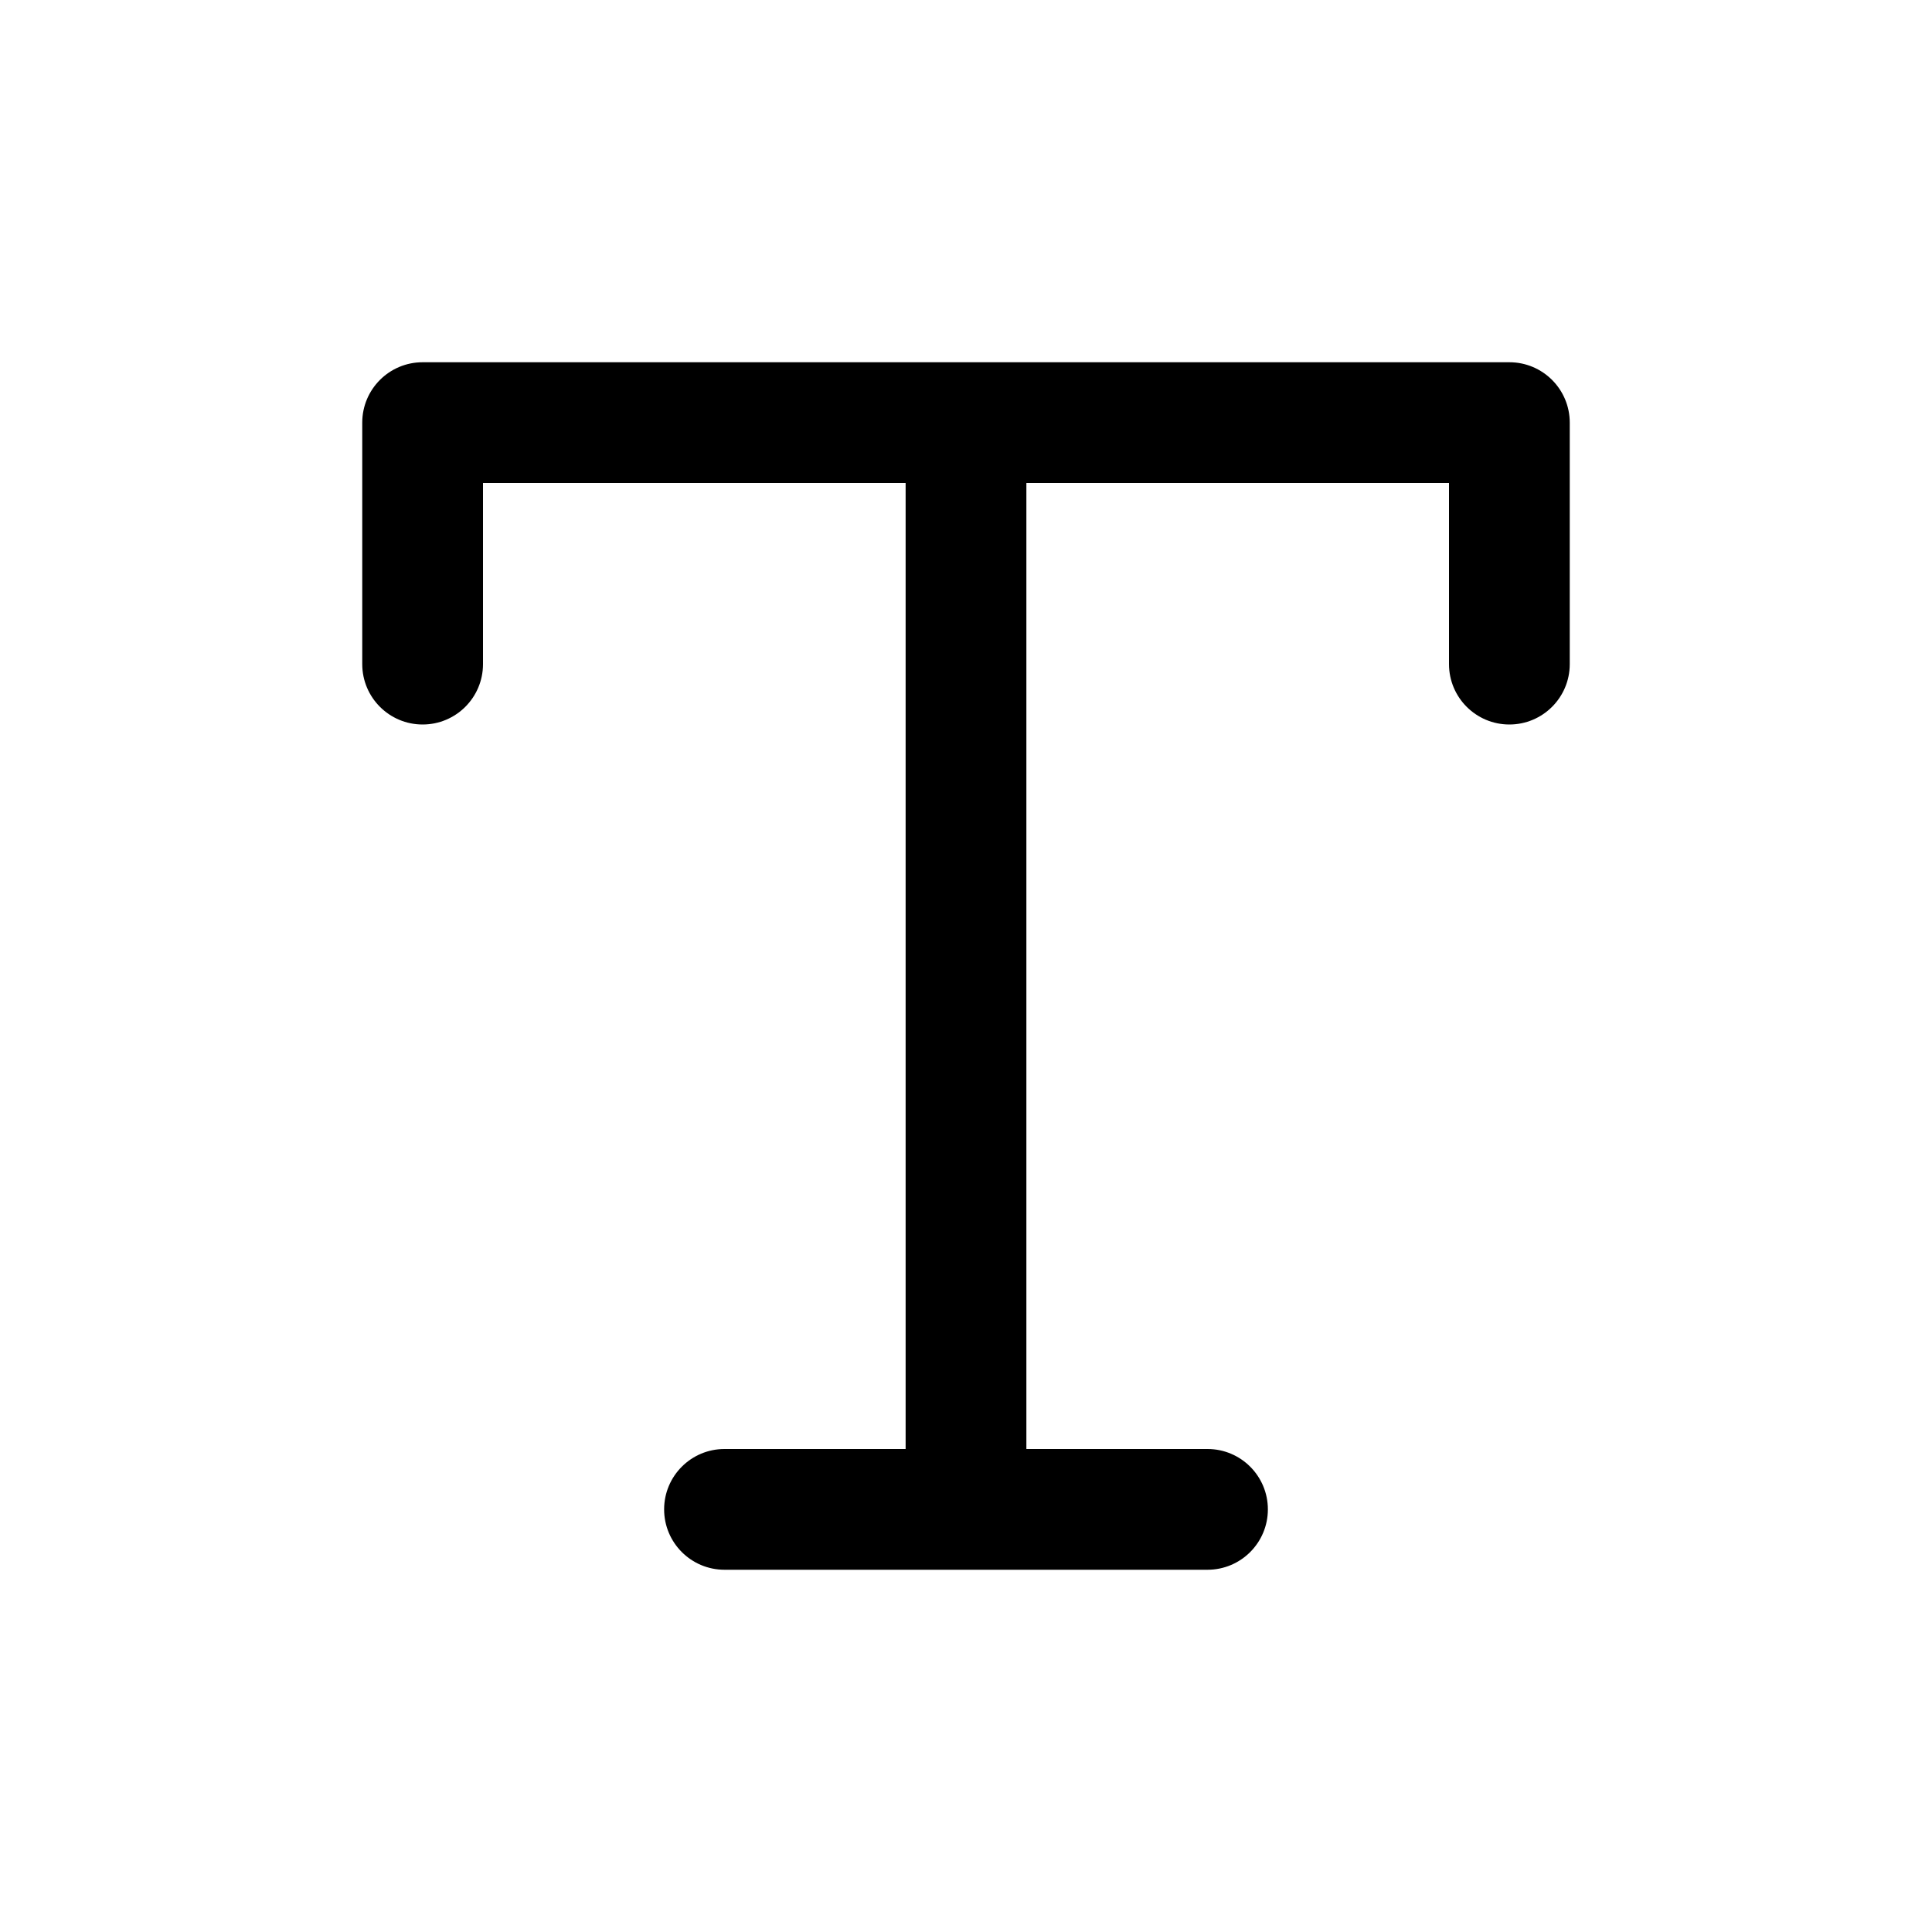
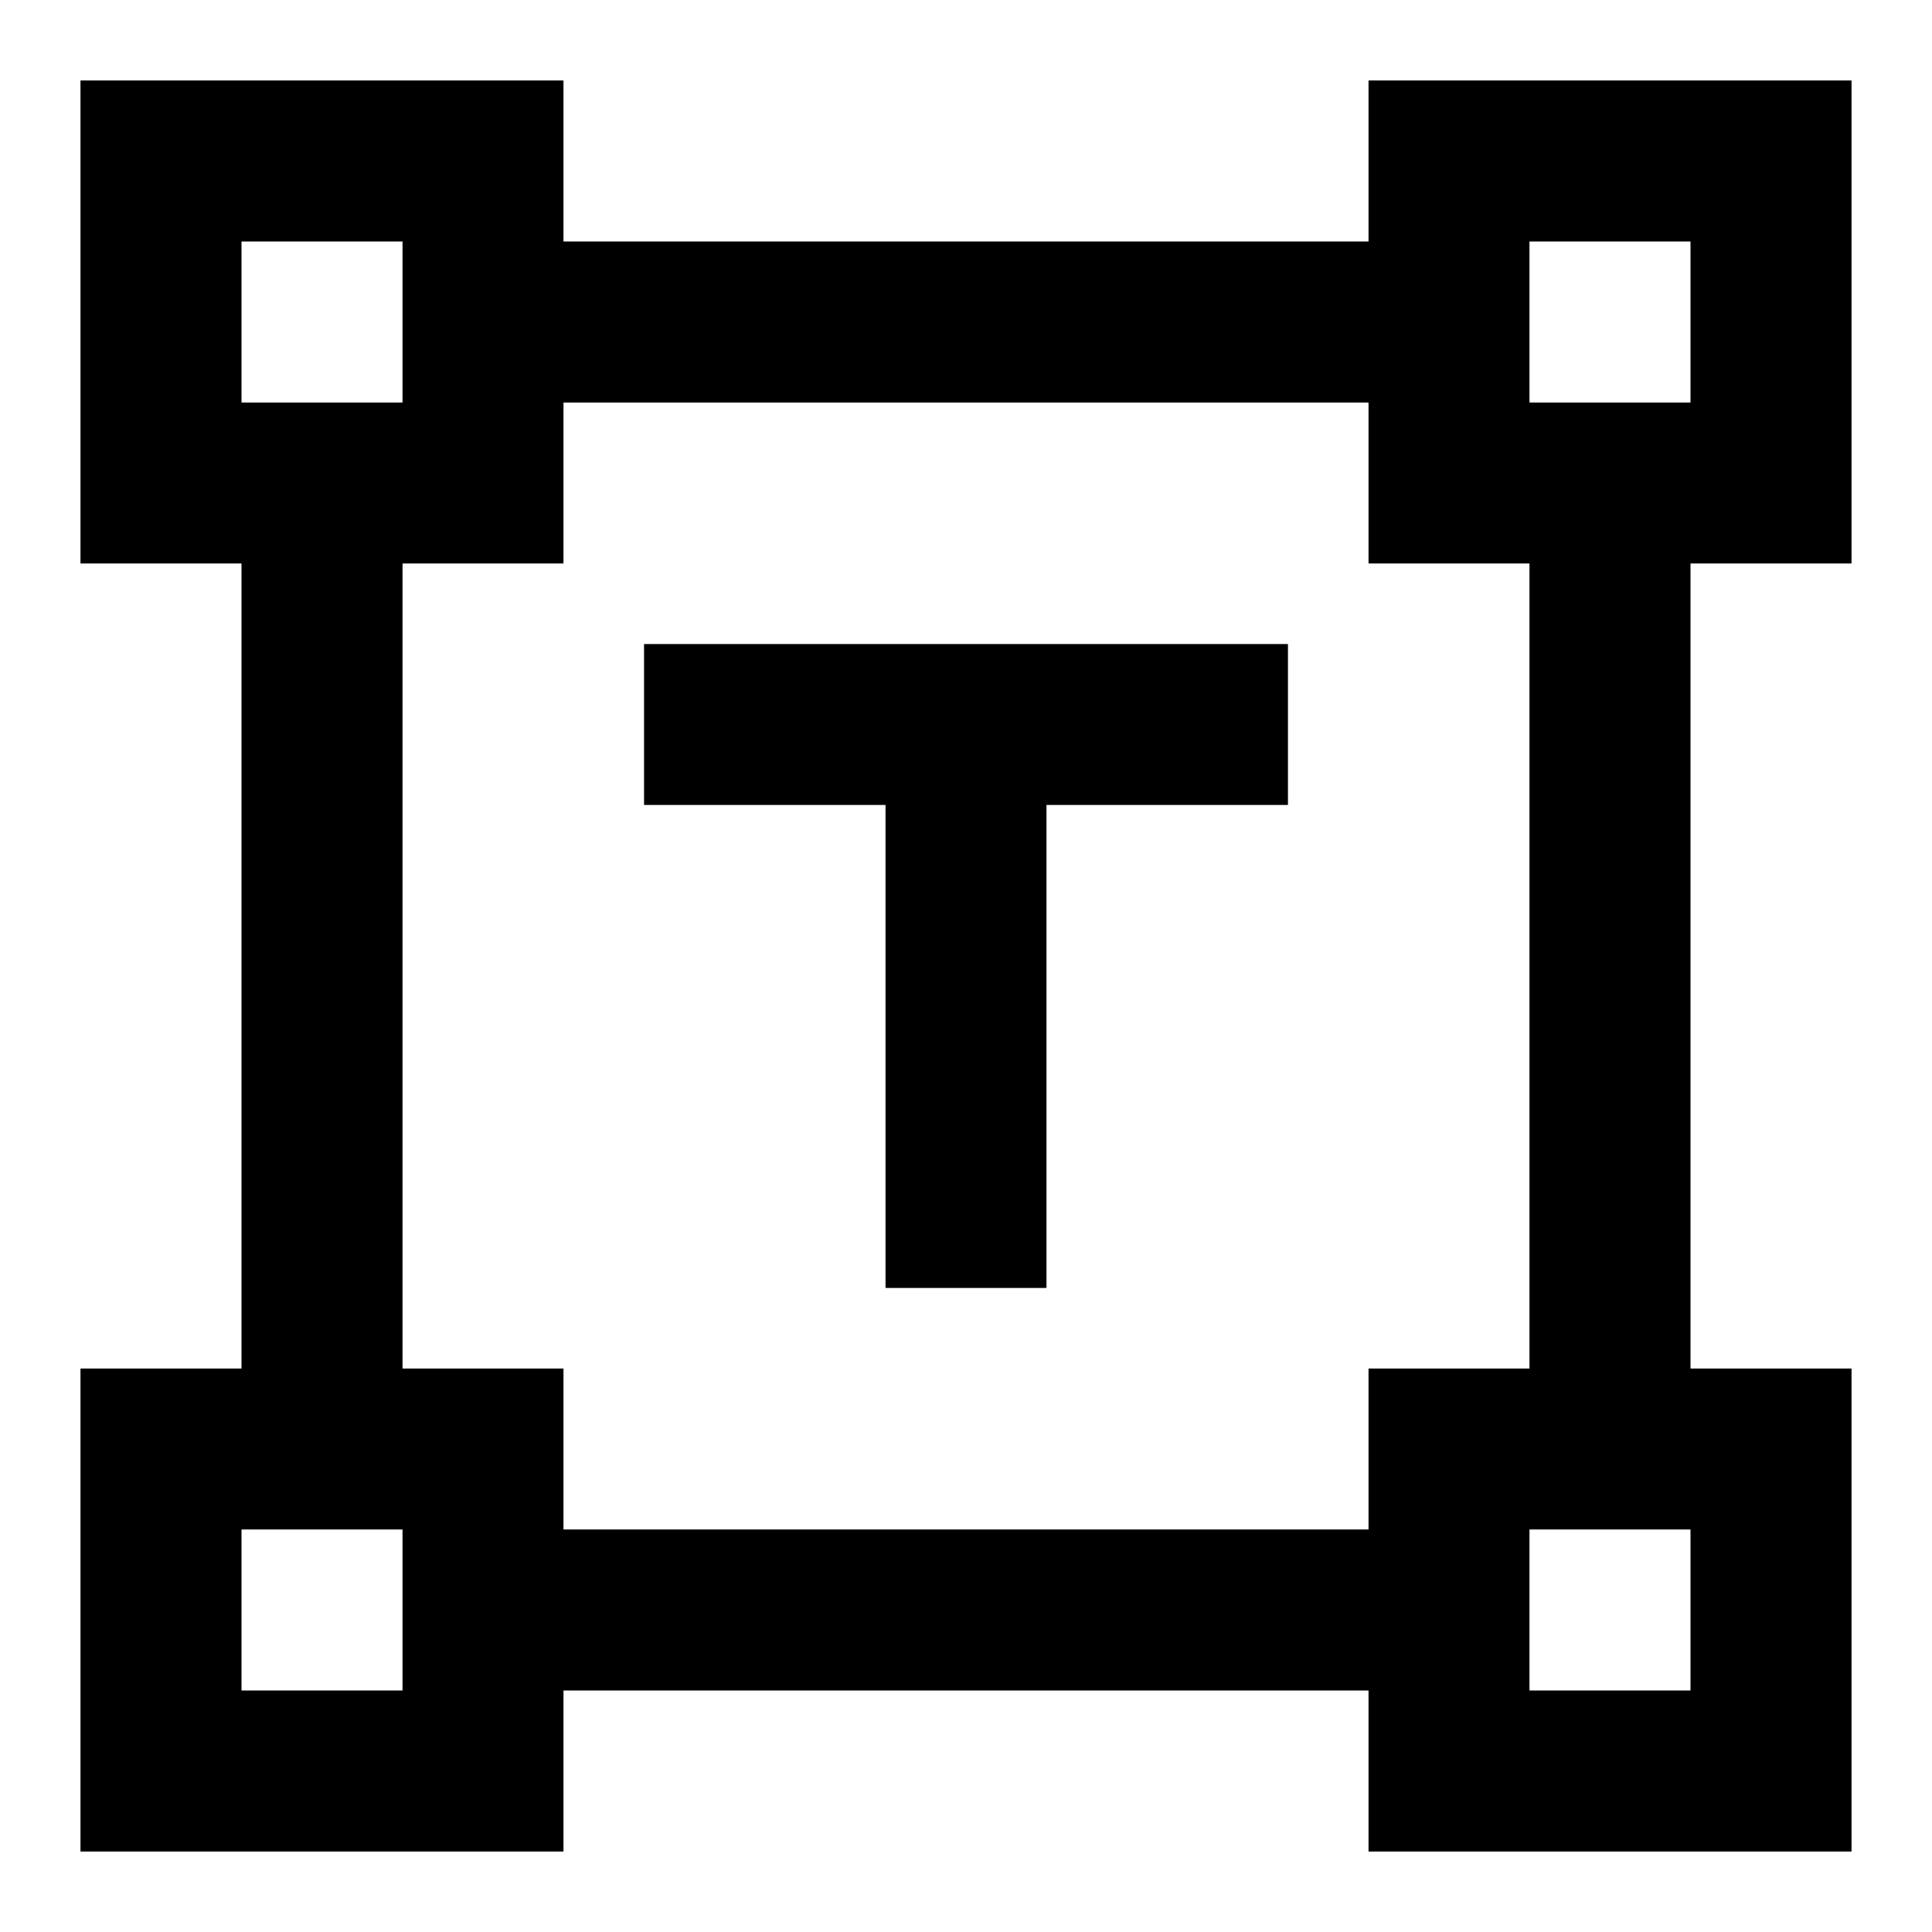
- <svg xmlns="http://www.w3.org/2000/svg" width="32" height="32" fill="#000000" viewBox="0 0 256 256">
-   <path d="M208,56V88a8,8,0,0,1-16,0V64H136V192h24a8,8,0,0,1,0,16H96a8,8,0,0,1,0-16h24V64H64V88a8,8,0,0,1-16,0V56a8,8,0,0,1,8-8H200A8,8,0,0,1,208,56Z" />
+ <svg xmlns="http://www.w3.org/2000/svg" height="24px" viewBox="0 -960 960 960" width="24px" fill="#000000">
+   <path d="M440-320v-240H320v-80h320v80H520v240h-80ZM40-40v-240h80v-400H40v-240h240v80h400v-80h240v240h-80v400h80v240H680v-80H280v80H40Zm240-160h400v-80h80v-400h-80v-80H280v80h-80v400h80v80ZM120-760h80v-80h-80v80Zm640 0h80v-80h-80v80Zm0 640h80v-80h-80v80Zm-640 0h80v-80h-80v80Zm80-640Zm560 0Zm0 560Zm-560 0Z" />
</svg>
